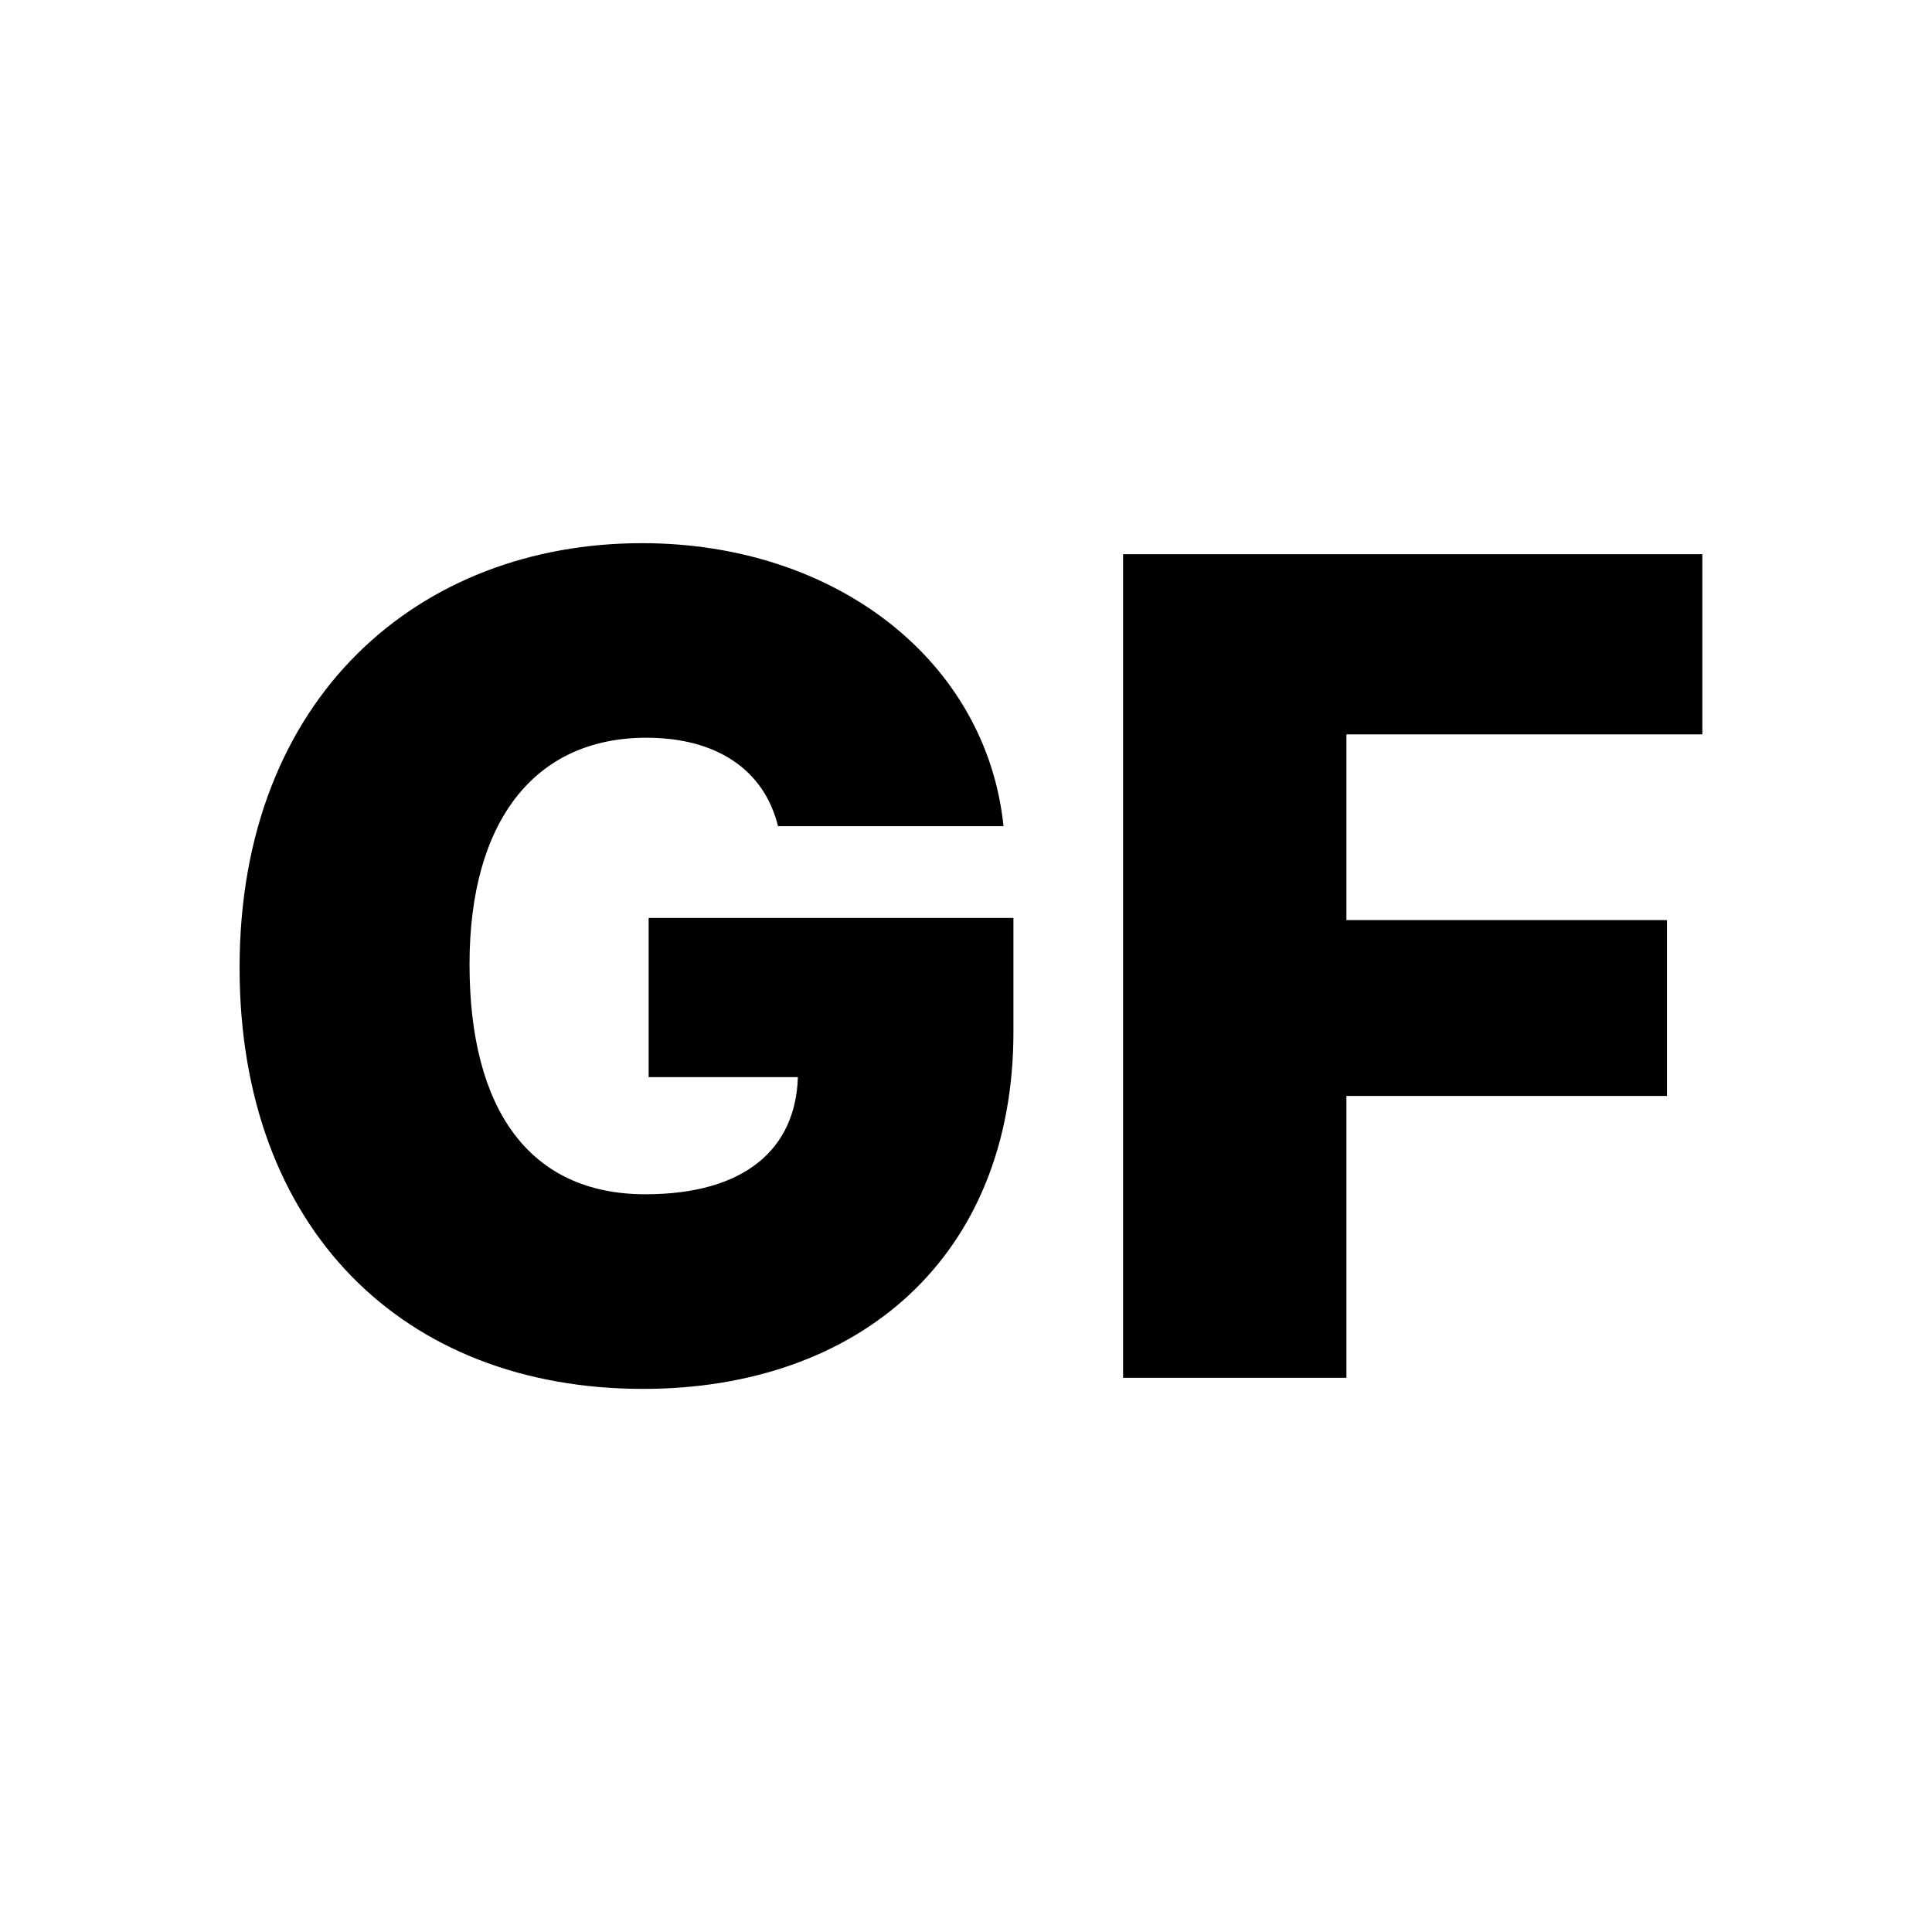
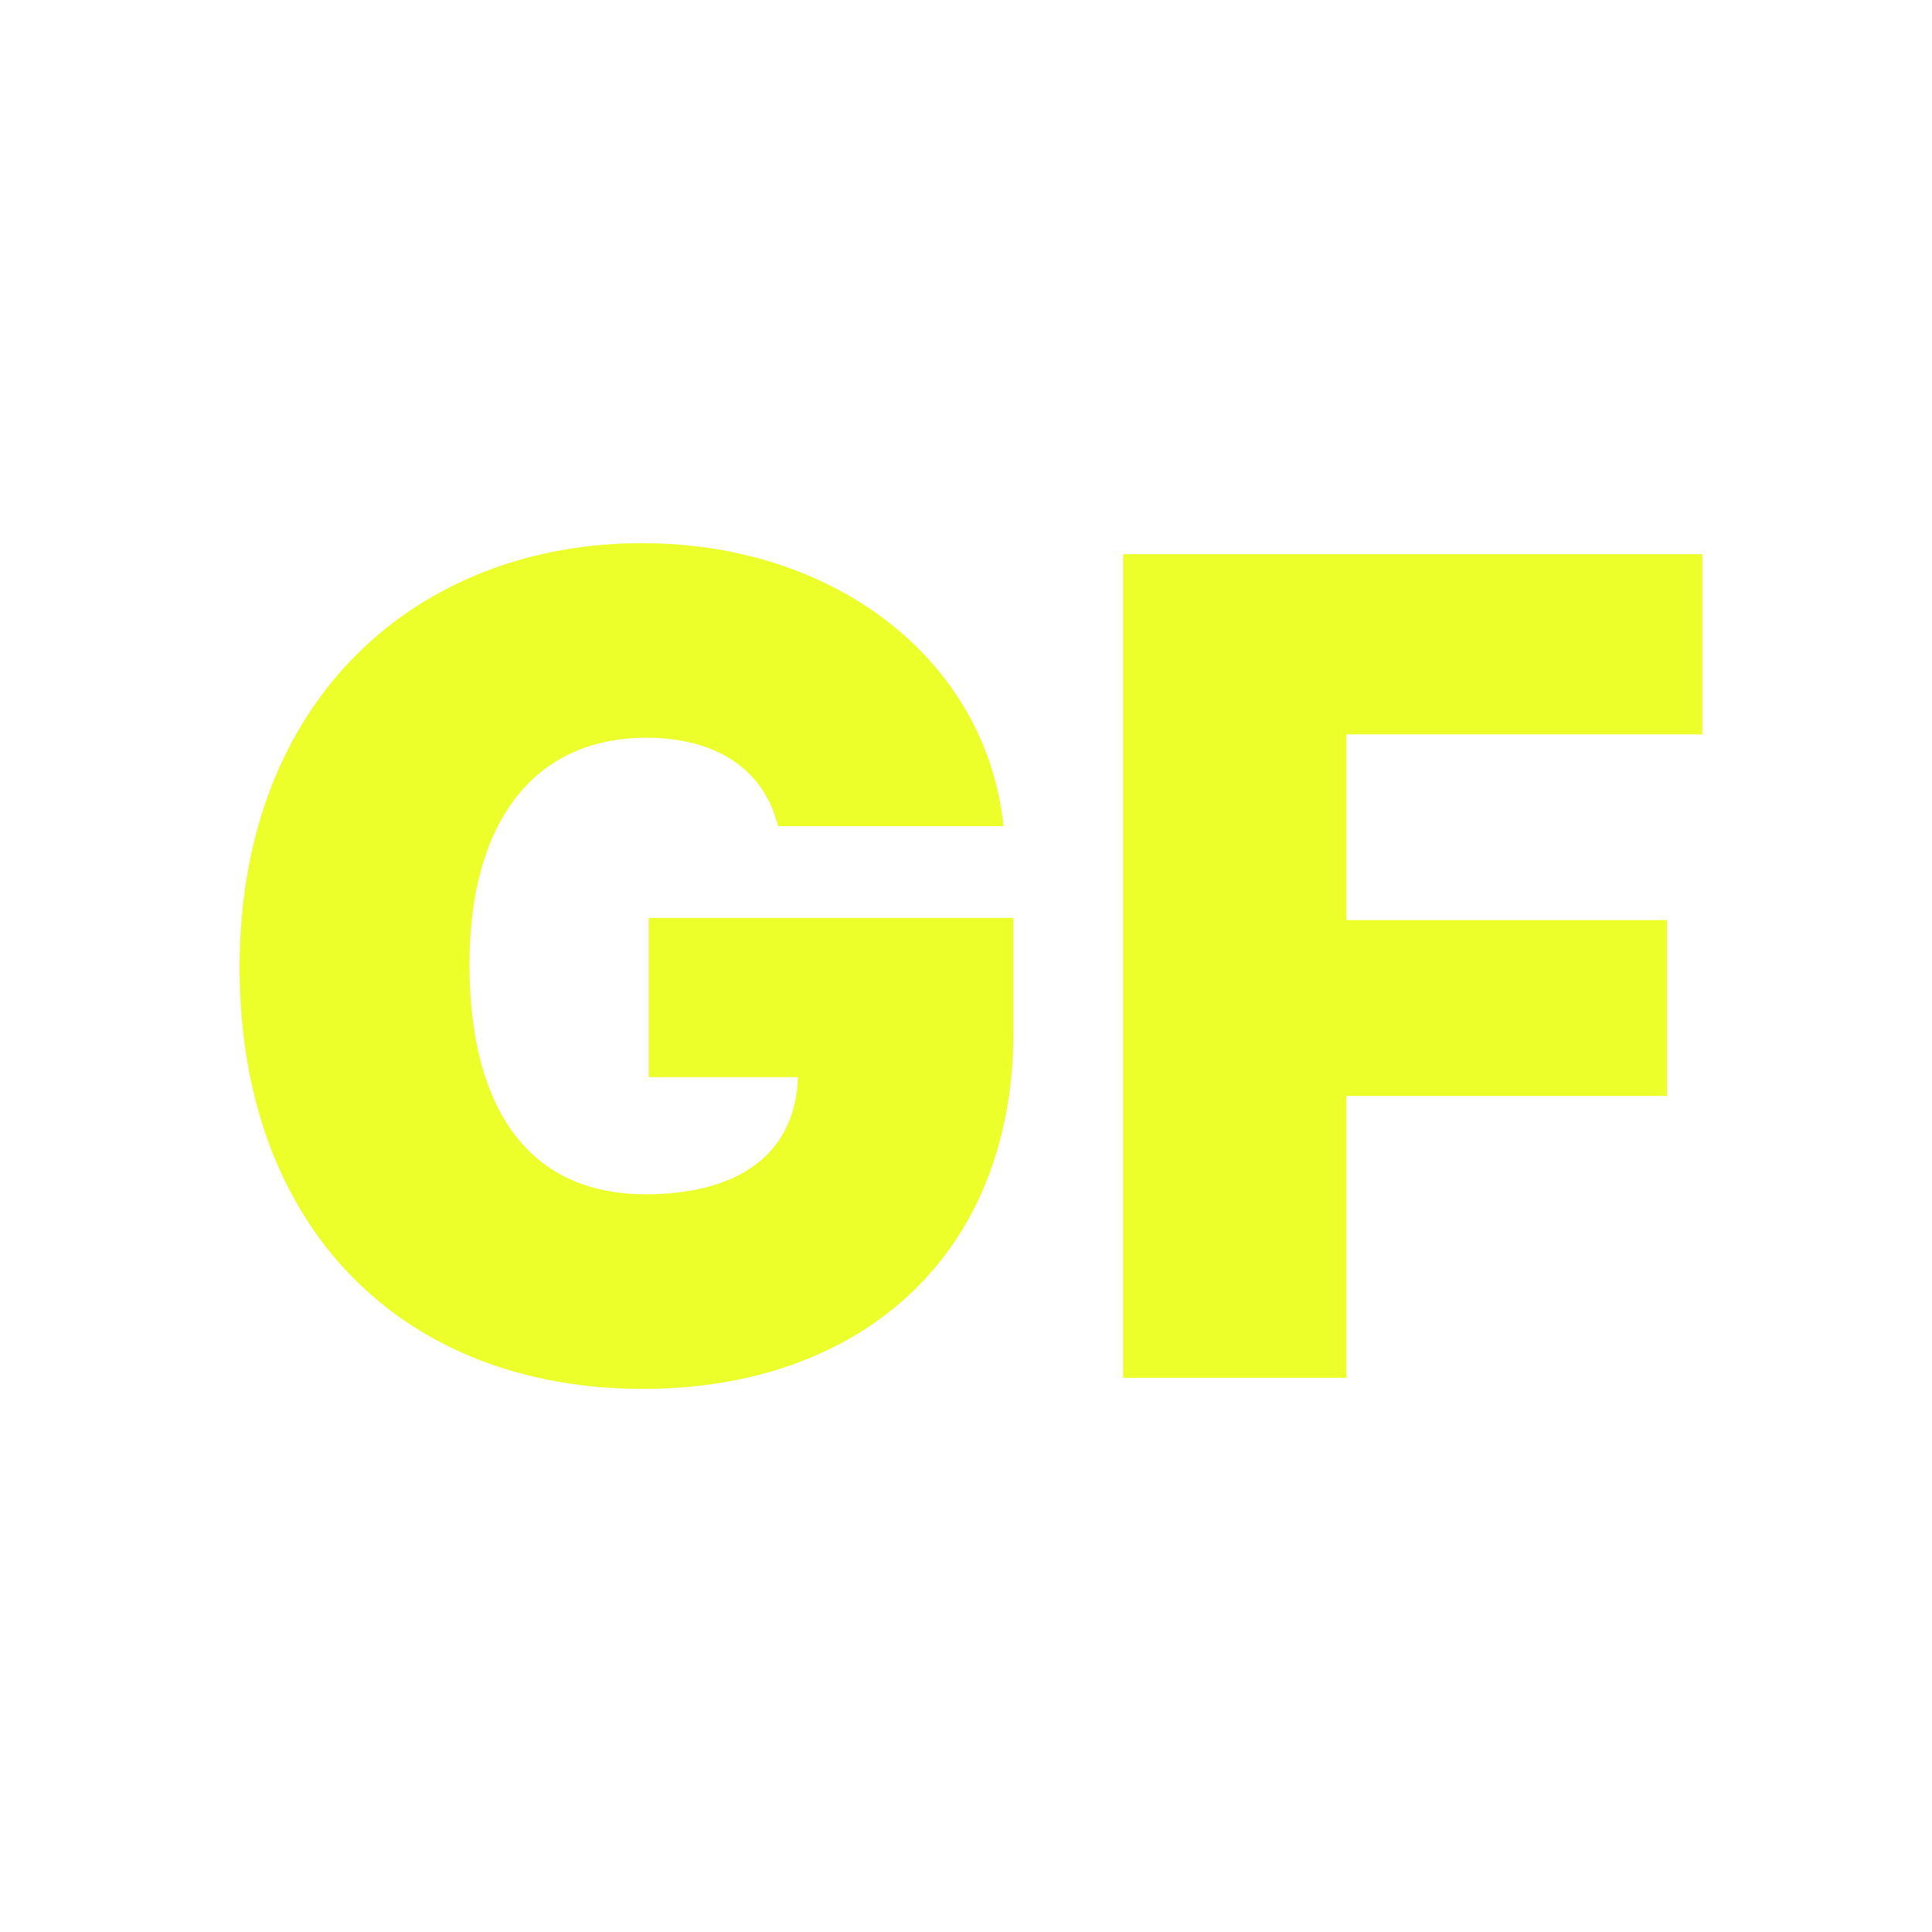
<svg xmlns="http://www.w3.org/2000/svg" width="512" height="512" viewBox="0 0 512 512">
  <defs>
    <style>
      .text { font-family: Inter, system-ui, -apple-system, Segoe UI, Roboto, Helvetica, Arial, "Apple Color Emoji", "Segoe UI Emoji"; font-weight: 900; }
    </style>
  </defs>
-   <text x="256" y="256" fill="#000" class="text" font-size="300" text-anchor="middle" dominant-baseline="central" letter-spacing="4">GF</text>
+   <text x="256" y="256" fill="#EDFF2B" class="text" font-size="300" text-anchor="middle" dominant-baseline="central" letter-spacing="4">GF</text>
</svg>
